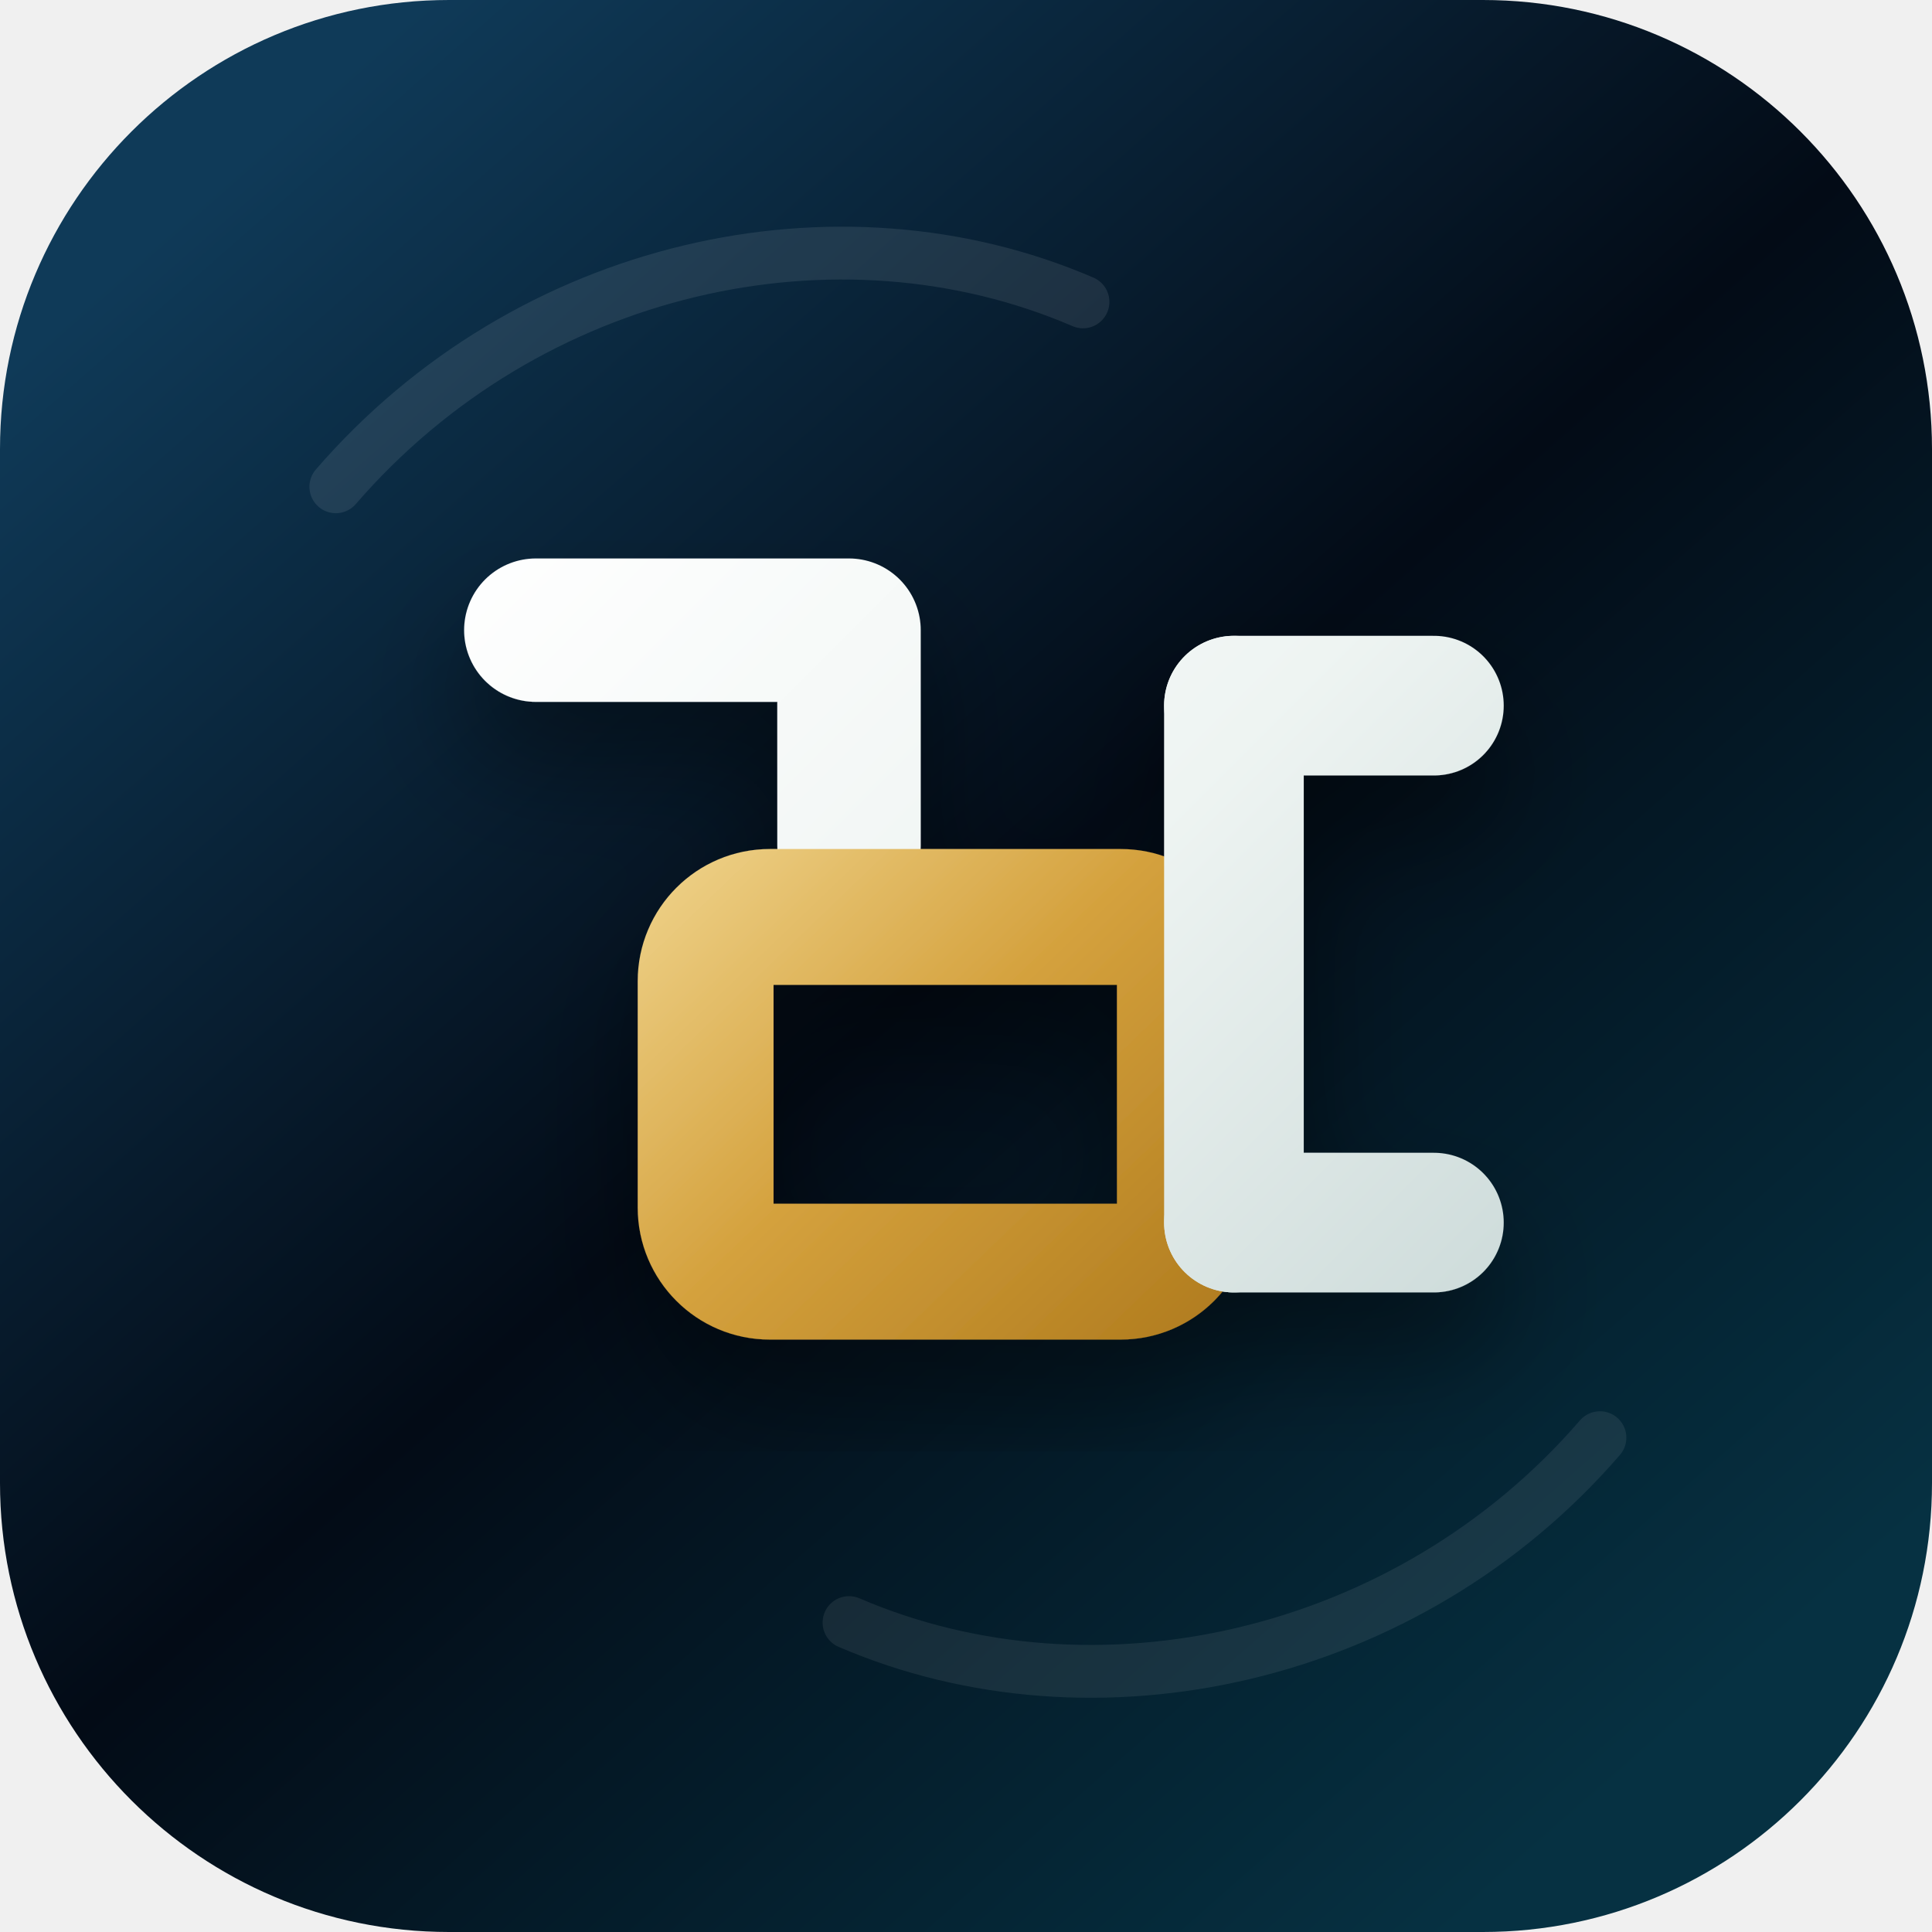
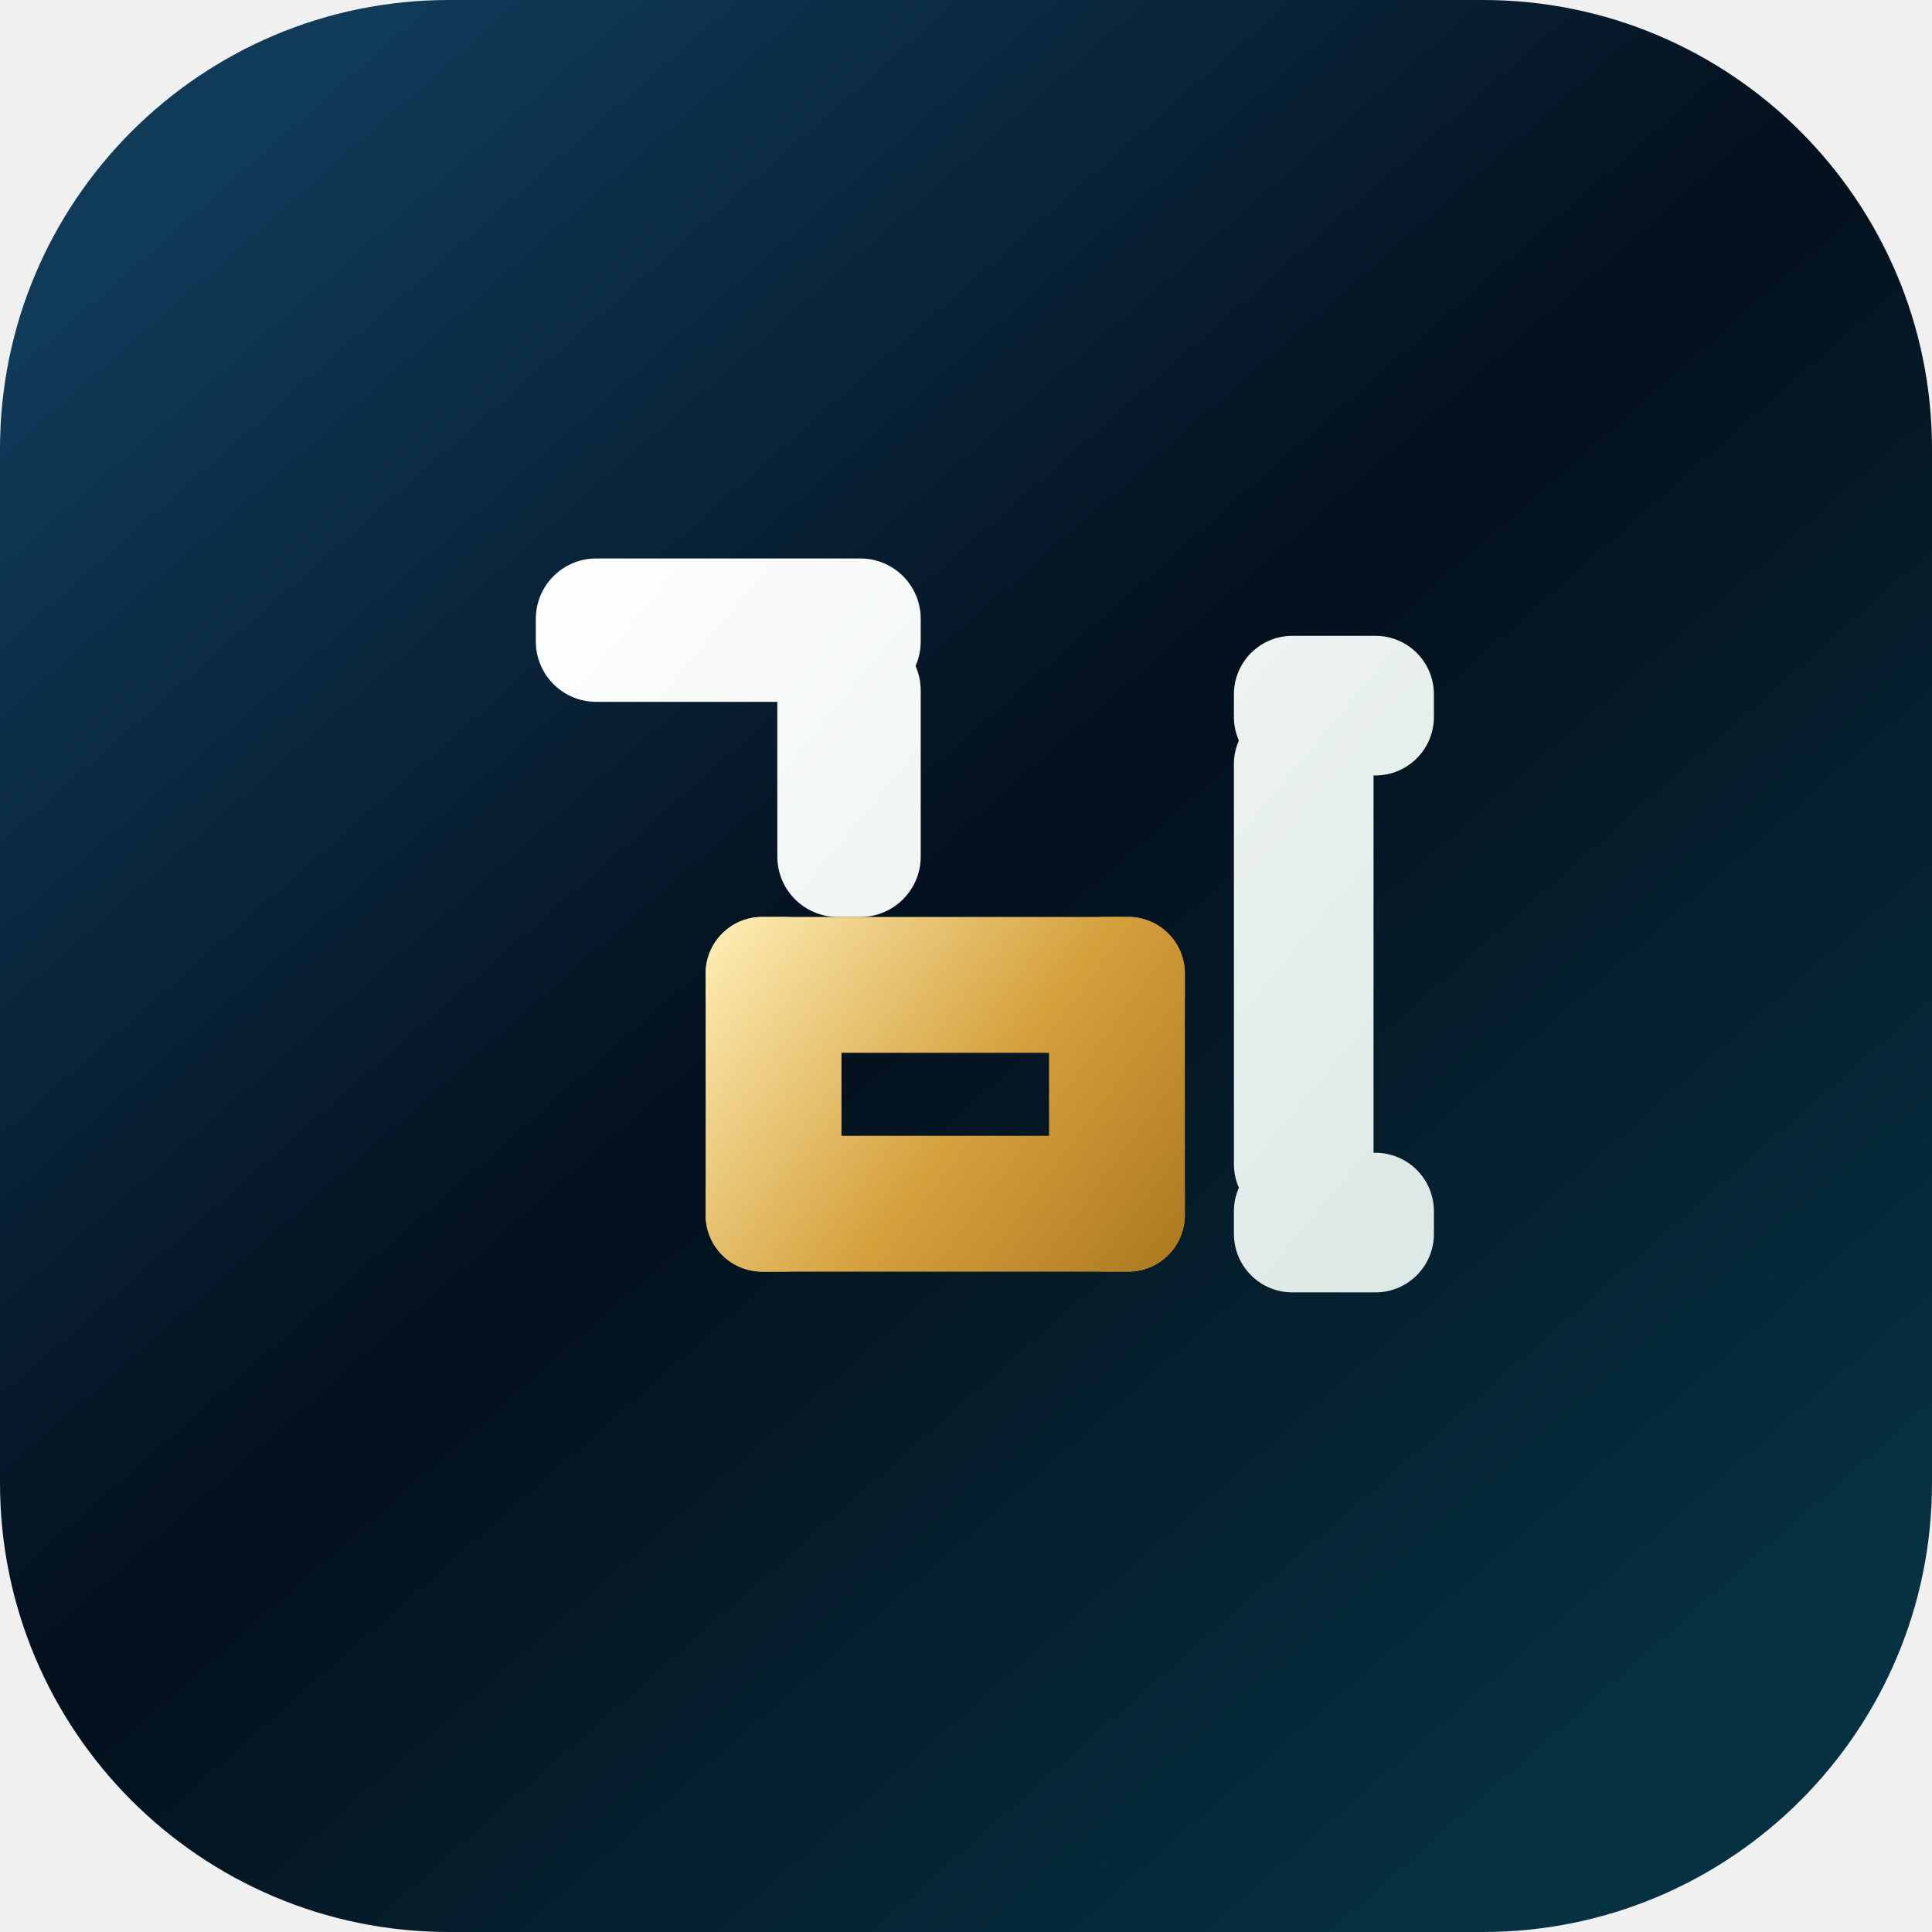
- <svg xmlns="http://www.w3.org/2000/svg" width="1024" height="1024" viewBox="0 0 1024 1024" role="img" aria-label="Gwanmuldae final Hangul initials logo preview">
+ <svg xmlns="http://www.w3.org/2000/svg" width="1024" height="1024" viewBox="0 0 1024 1024" role="img" aria-label="Gwanmuldae crisp Hangul initials logo">
  <defs>
    <linearGradient id="bg" x1="132" y1="82" x2="878" y2="930" gradientUnits="userSpaceOnUse">
      <stop offset="0" stop-color="#0f3a58" />
-       <stop offset="0.5" stop-color="#030b16" />
+       <stop offset="0.48" stop-color="#04101d" />
      <stop offset="1" stop-color="#063142" />
    </linearGradient>
-     <linearGradient id="ivory" x1="260" y1="260" x2="770" y2="770" gradientUnits="userSpaceOnUse">
+     <linearGradient id="ivory" x1="284" y1="294" x2="760" y2="690" gradientUnits="userSpaceOnUse">
      <stop offset="0" stop-color="#ffffff" />
-       <stop offset="0.52" stop-color="#eef4f2" />
-       <stop offset="1" stop-color="#c9d8d7" />
+       <stop offset="1" stop-color="#dce8e5" />
    </linearGradient>
-     <linearGradient id="gold" x1="326" y1="322" x2="700" y2="712" gradientUnits="userSpaceOnUse">
+     <linearGradient id="gold" x1="374" y1="486" x2="628" y2="674" gradientUnits="userSpaceOnUse">
      <stop offset="0" stop-color="#fff0b8" />
-       <stop offset="0.54" stop-color="#d4a13d" />
-       <stop offset="1" stop-color="#a97418" />
+       <stop offset="0.55" stop-color="#d5a13d" />
+       <stop offset="1" stop-color="#ac781f" />
    </linearGradient>
-     <filter id="shadow" x="-24%" y="-24%" width="148%" height="152%">
-       <feDropShadow dx="0" dy="34" stdDeviation="30" flood-color="#00050a" flood-opacity="0.42" />
-     </filter>
  </defs>
  <rect width="1024" height="1024" rx="238" fill="url(#bg)" />
-   <path d="M178 258C280 140 444 104 574 160" fill="none" stroke="#ffffff" stroke-opacity="0.09" stroke-width="28" stroke-linecap="round" />
-   <path d="M848 762C746 880 580 916 450 860" fill="none" stroke="#ffffff" stroke-opacity="0.075" stroke-width="28" stroke-linecap="round" />
-   <g filter="url(#shadow)" stroke-linecap="round" stroke-linejoin="round">
-     <path d="M284 334H450V448" fill="none" stroke="url(#ivory)" stroke-width="76" />
-     <rect x="374" y="486" width="254" height="188" rx="34" fill="none" stroke="url(#gold)" stroke-width="72" />
-     <path d="M654 374H760" fill="none" stroke="url(#ivory)" stroke-width="74" />
-     <path d="M654 374V648" fill="none" stroke="url(#ivory)" stroke-width="74" />
-     <path d="M654 648H760" fill="none" stroke="url(#ivory)" stroke-width="74" />
+   <g>
+     <rect x="284" y="296" width="204" height="76" rx="32" fill="url(#ivory)" />
+     <rect x="412" y="334" width="76" height="152" rx="32" fill="url(#ivory)" />
+     <rect x="374" y="486" width="254" height="72" rx="30" fill="url(#gold)" />
+     <rect x="374" y="486" width="72" height="188" rx="30" fill="url(#gold)" />
+     <rect x="556" y="486" width="72" height="188" rx="30" fill="url(#gold)" />
+     <rect x="374" y="602" width="254" height="72" rx="30" fill="url(#gold)" />
+     <rect x="654" y="337" width="106" height="74" rx="31" fill="url(#ivory)" />
+     <rect x="654" y="374" width="74" height="274" rx="31" fill="url(#ivory)" />
+     <rect x="654" y="611" width="106" height="74" rx="31" fill="url(#ivory)" />
  </g>
</svg>
